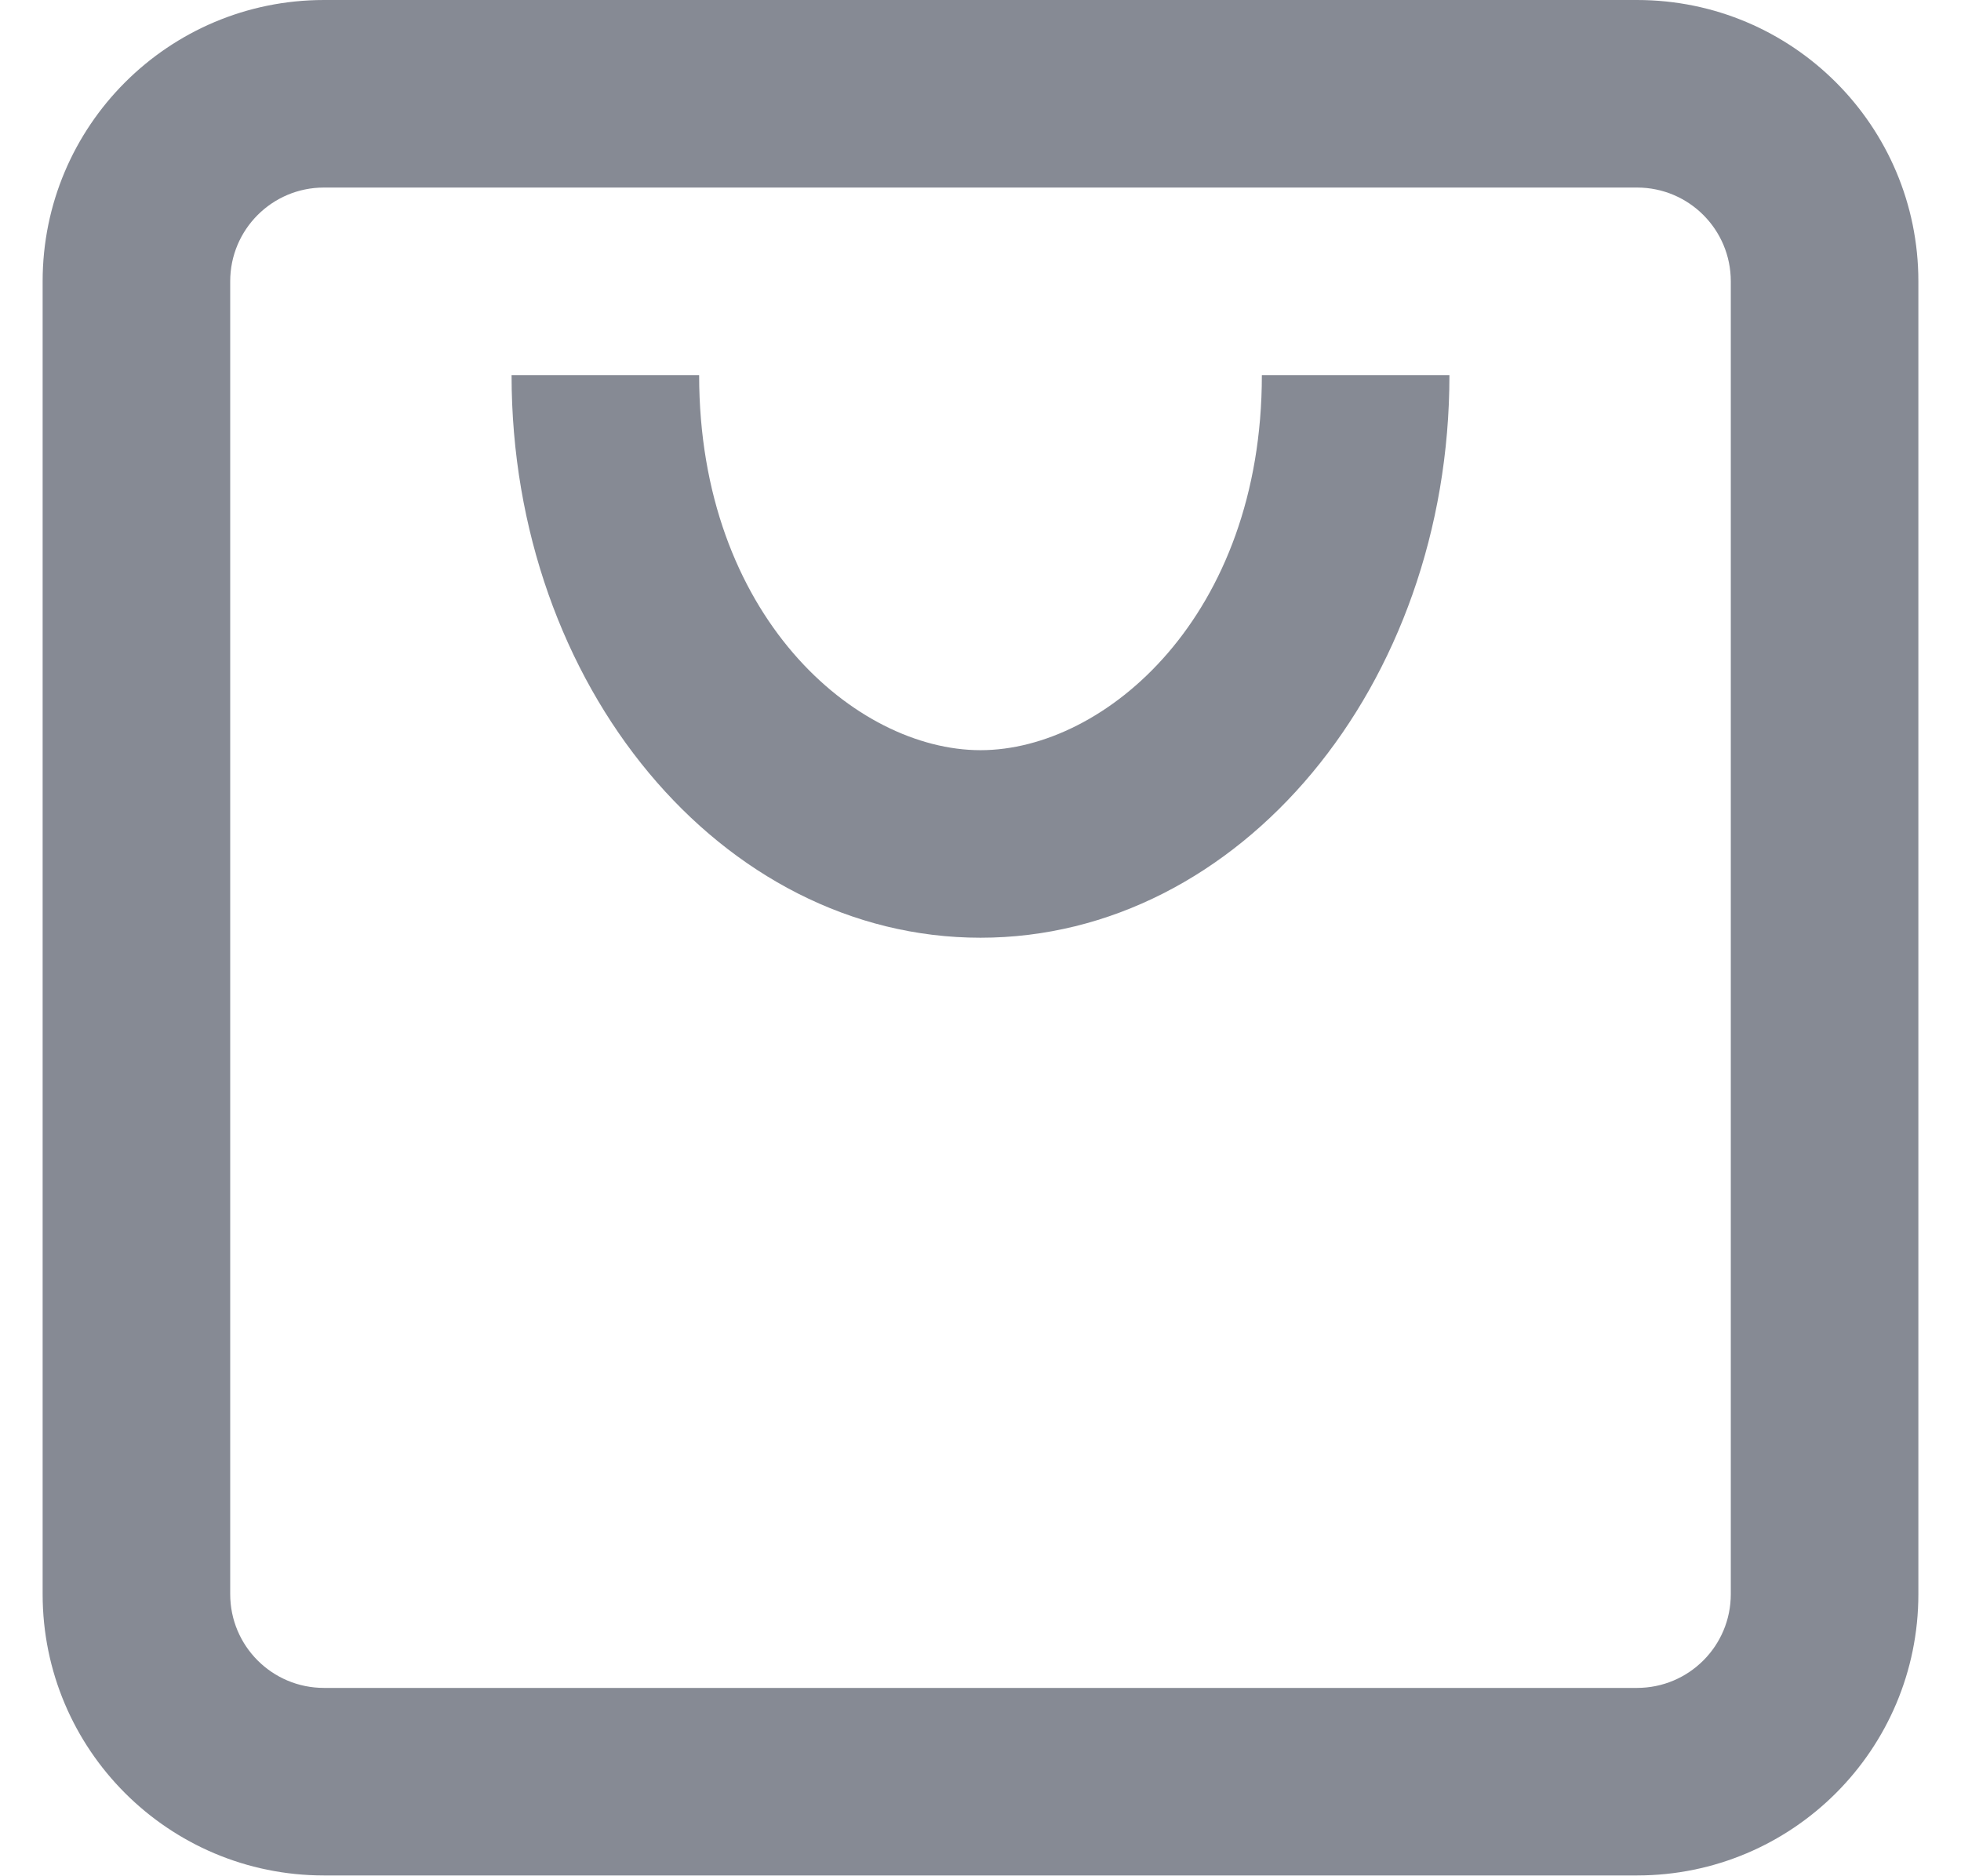
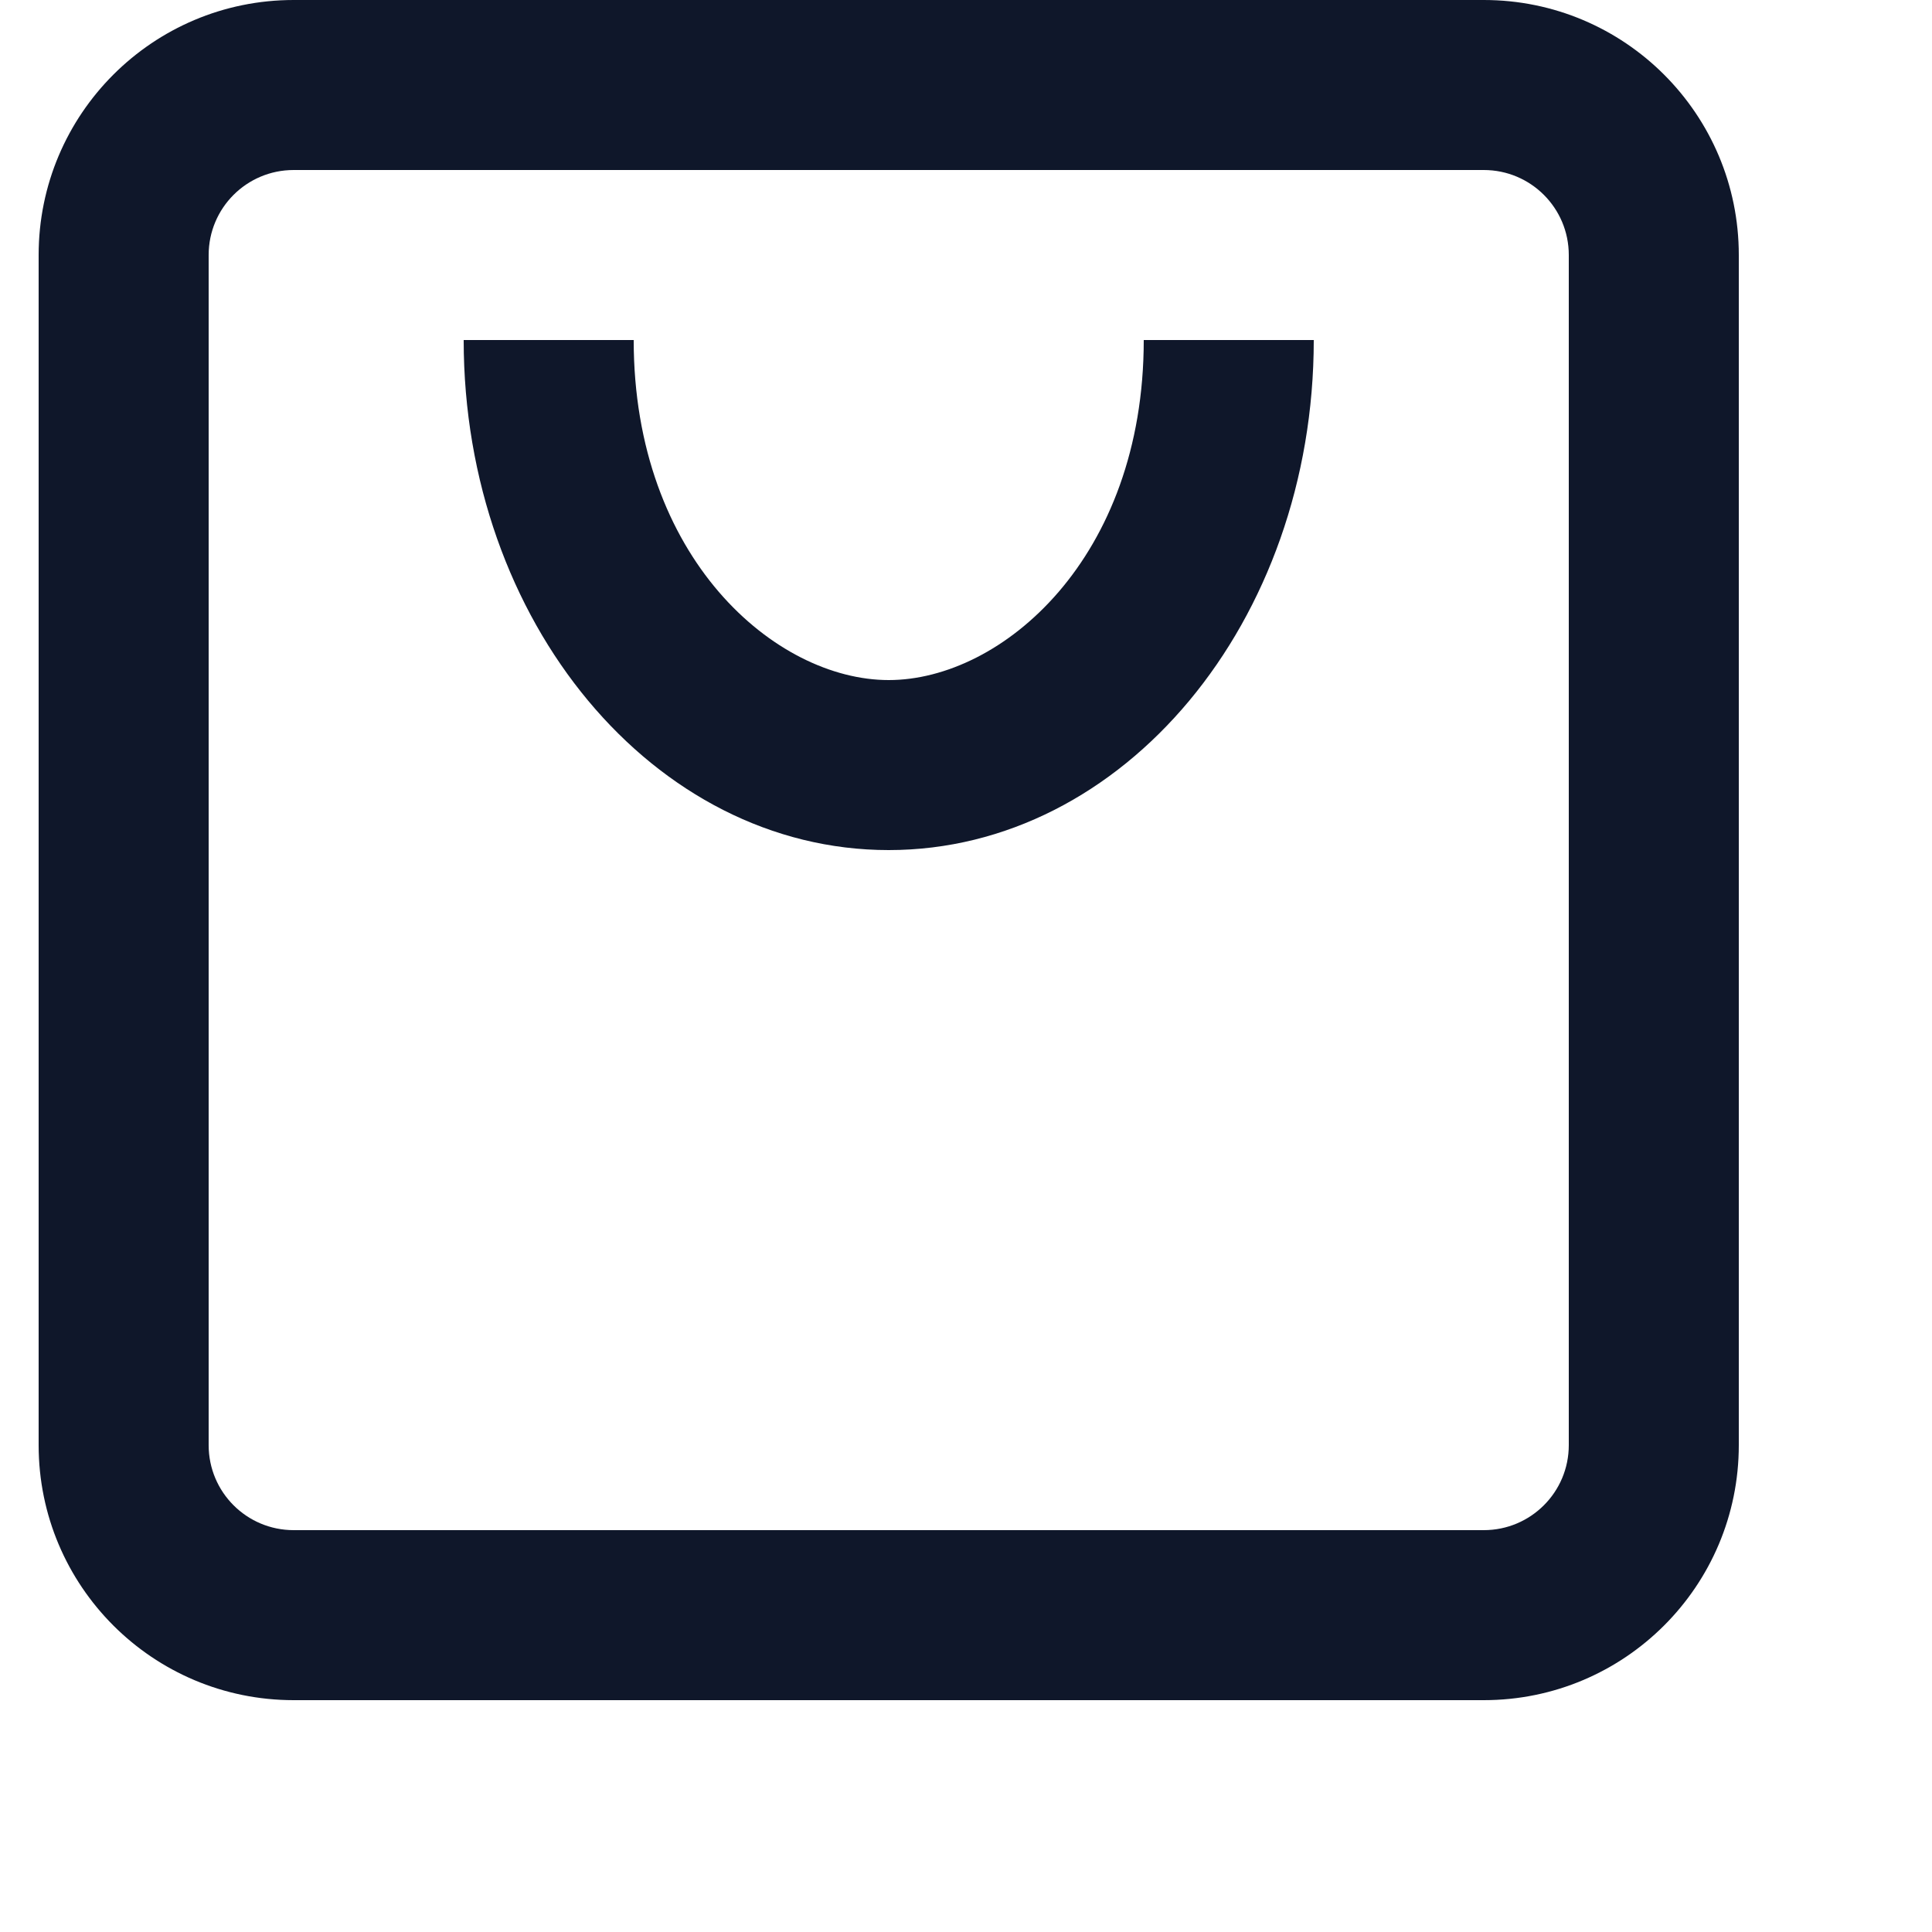
- <svg xmlns="http://www.w3.org/2000/svg" width="23" height="22" viewBox="0 0 23 22" fill="none">
-   <path fill-rule="evenodd" clip-rule="evenodd" d="M3.8 2.2H19.2C19.808 2.2 20.3 2.692 20.3 3.3V18.7C20.3 19.308 19.808 19.8 19.2 19.8H3.8C3.192 19.8 2.7 19.308 2.7 18.7V3.3C2.7 2.692 3.192 2.2 3.8 2.2ZM0.5 3.3C0.5 1.477 1.977 0 3.8 0L19.2 0C21.023 0 22.5 1.477 22.5 3.3V18.7C22.5 20.523 21.023 22 19.2 22H3.8C1.977 22 0.5 20.523 0.5 18.7L0.5 3.3ZM11.5 11C8.462 11 6 8.045 6 4.4H8.2C8.2 7.223 10.036 8.8 11.5 8.8C12.964 8.8 14.8 7.223 14.8 4.4H17C17 8.045 14.538 11 11.5 11Z" fill="#0F172A" fill-opacity="0.5" />
+ <svg xmlns="http://www.w3.org/2000/svg" width="25" height="25" viewBox="0 0 25 25" fill="none">
+   <path fill-rule="evenodd" clip-rule="evenodd" d="M3.8 2.2H19.2C19.808 2.2 20.3 2.692 20.3 3.3V18.7C20.3 19.308 19.808 19.8 19.2 19.8H3.8C3.192 19.8 2.7 19.308 2.7 18.7V3.3C2.7 2.692 3.192 2.2 3.8 2.2ZM0.5 3.3C0.5 1.477 1.977 0 3.8 0L19.2 0C21.023 0 22.5 1.477 22.5 3.3V18.7C22.5 20.523 21.023 22 19.2 22H3.8C1.977 22 0.5 20.523 0.5 18.7L0.5 3.3ZM11.5 11C8.462 11 6 8.045 6 4.4H8.2C8.2 7.223 10.036 8.8 11.5 8.8C12.964 8.8 14.8 7.223 14.8 4.4H17C17 8.045 14.538 11 11.5 11Z" fill="#0F172A" />
</svg>
